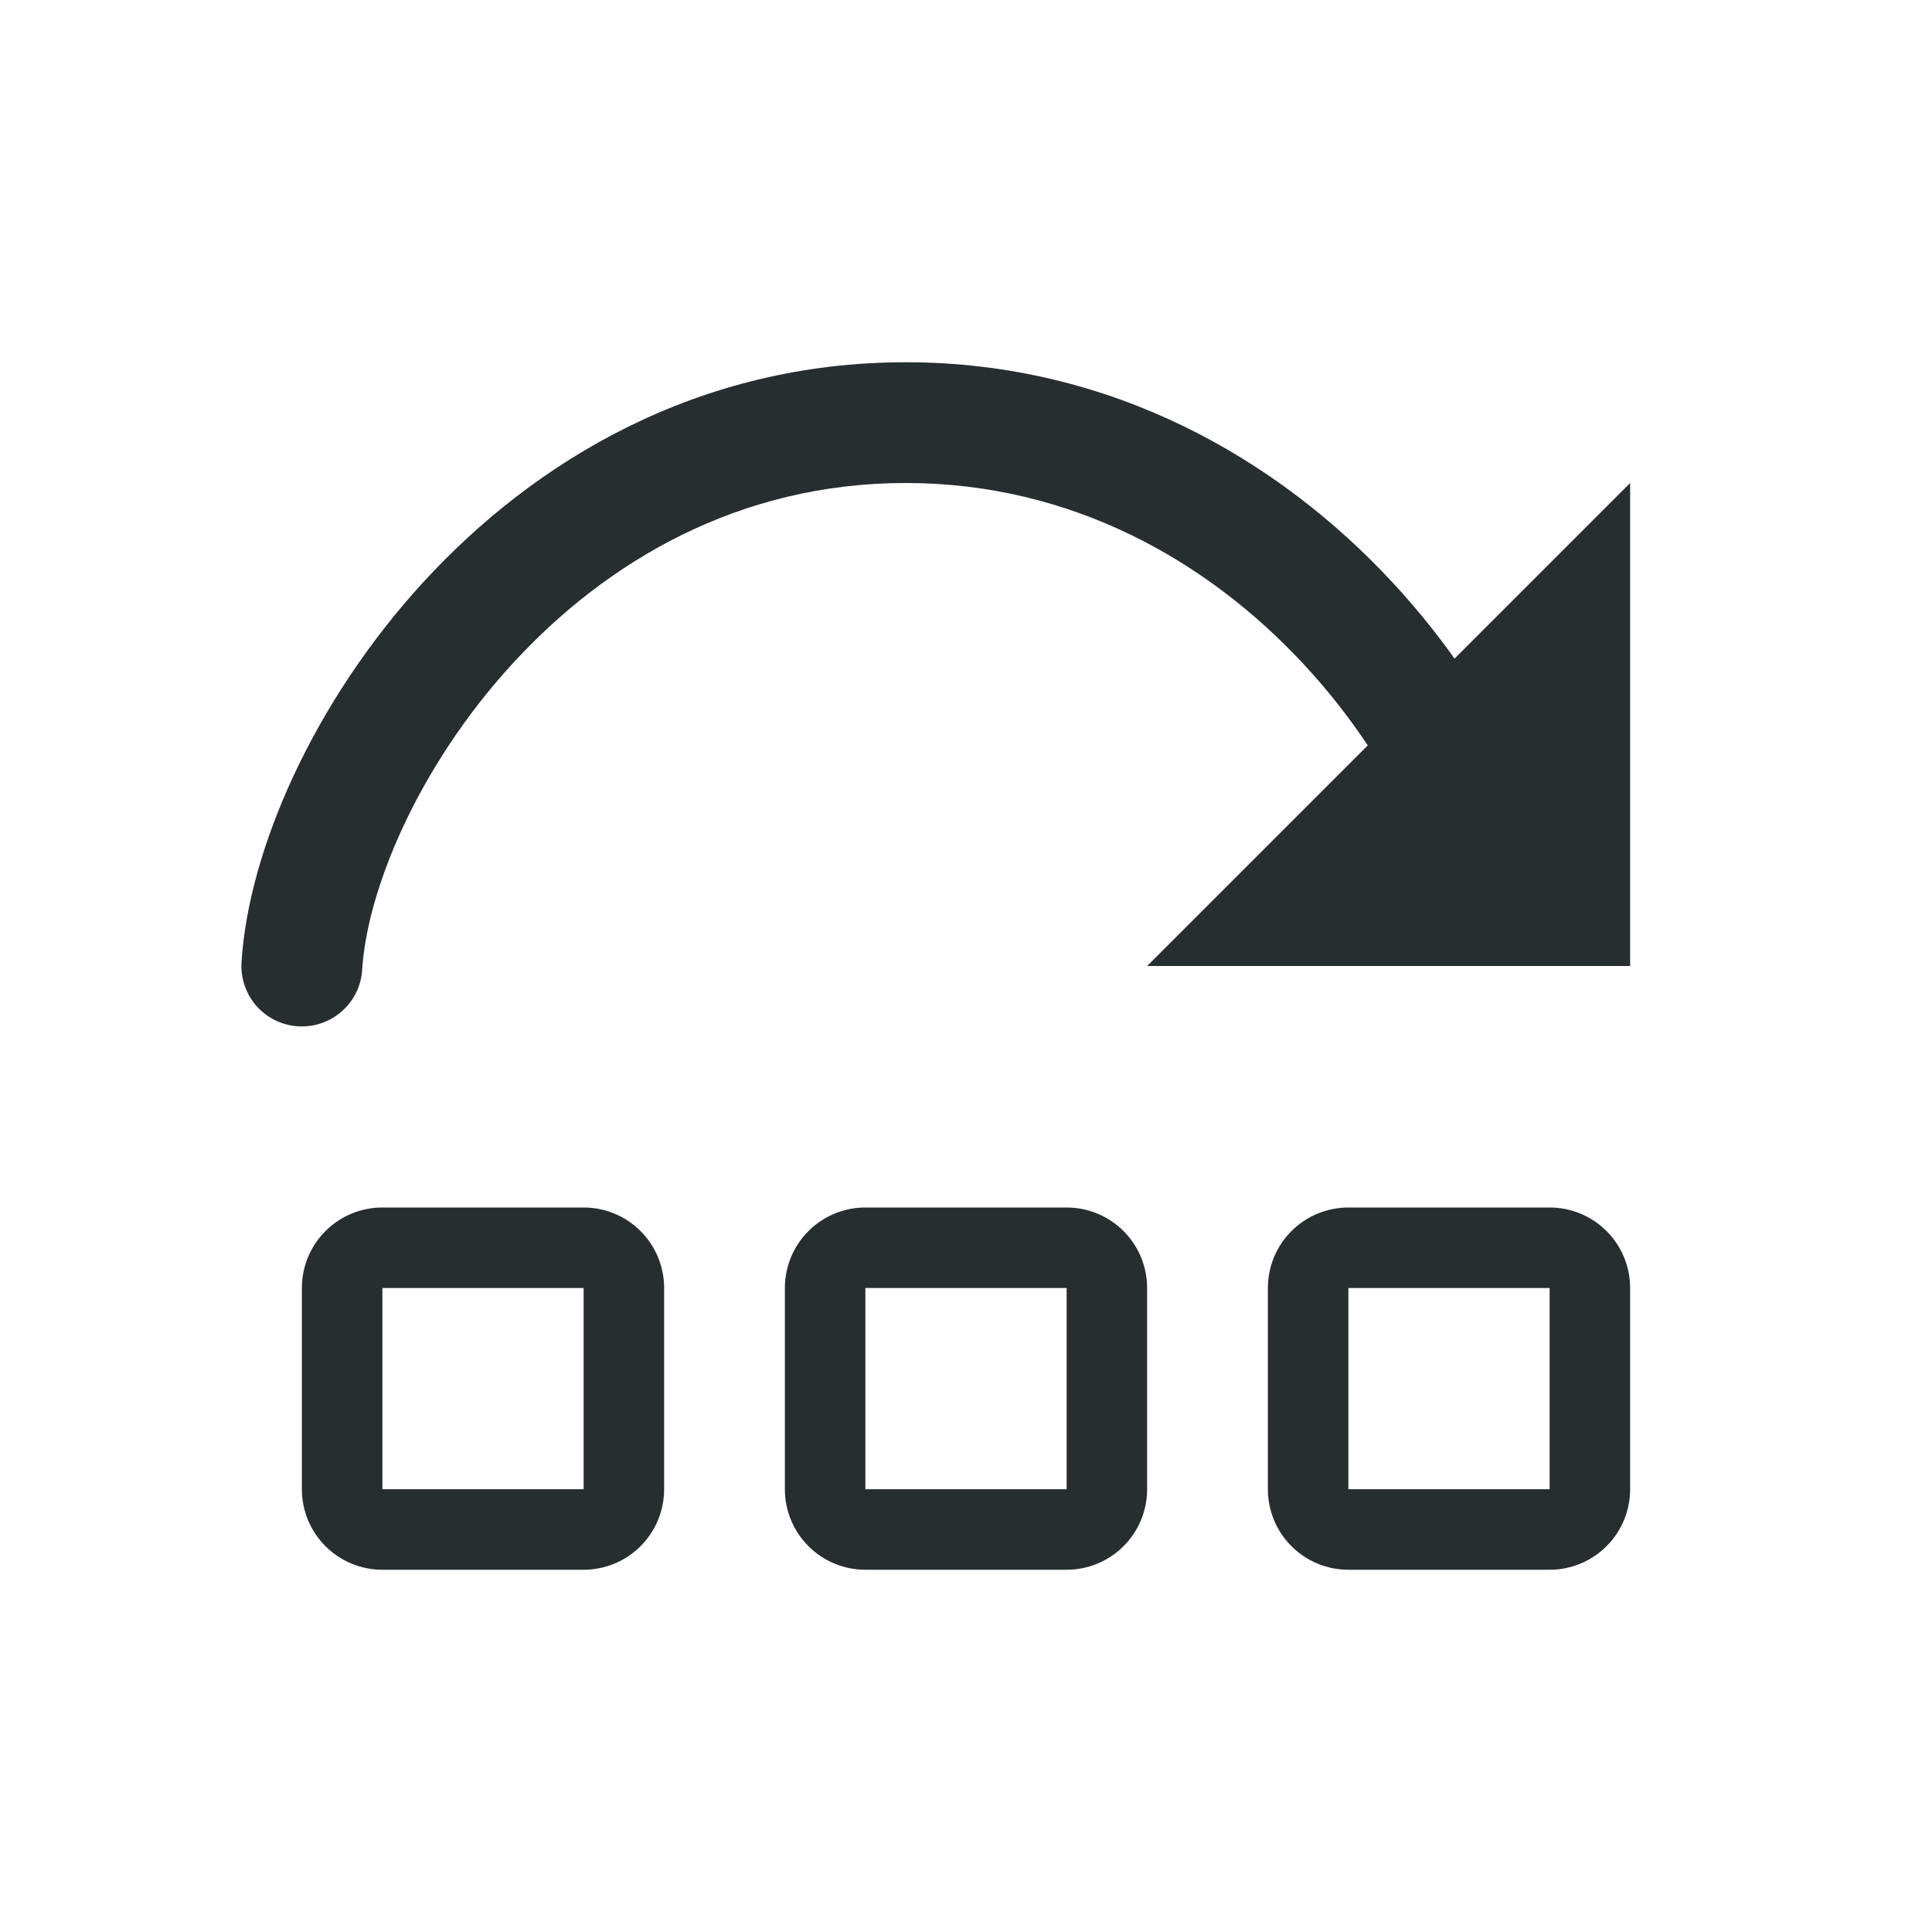
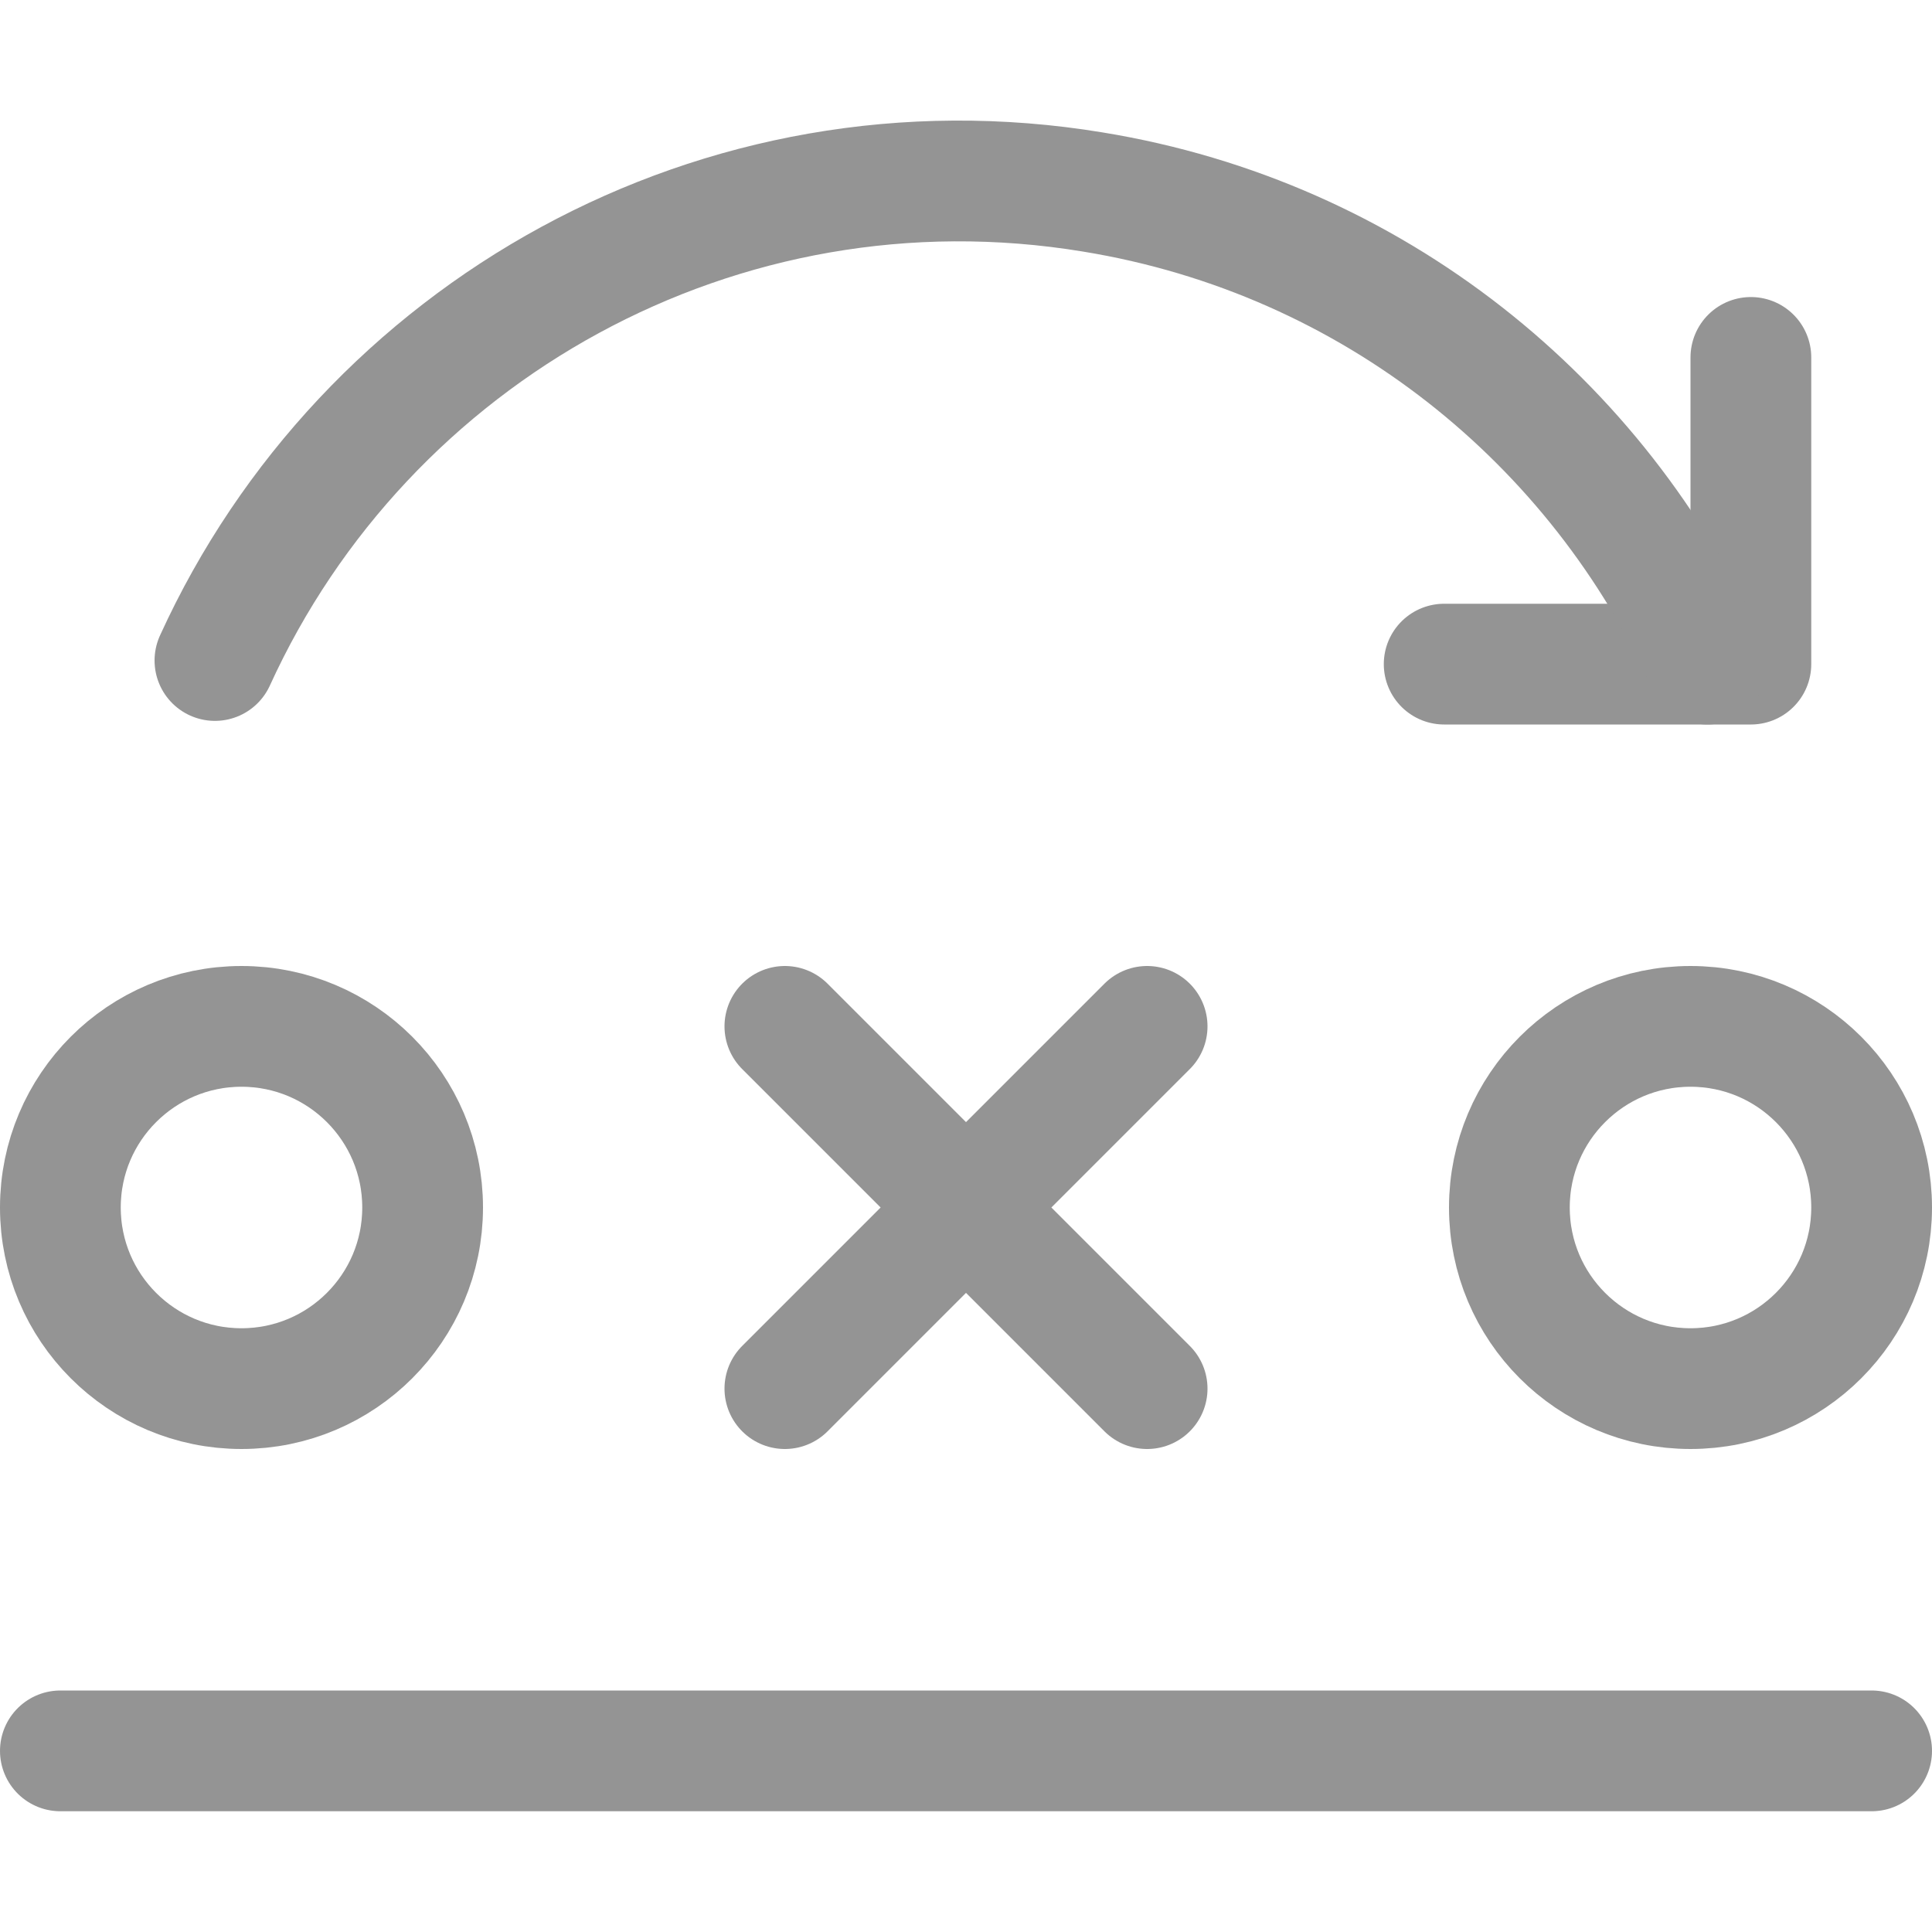
- <svg xmlns="http://www.w3.org/2000/svg" width="24" height="24" fill="none" viewBox="0 0 24 24">
-   <path fill="#262E30" fill-rule="evenodd" d="M7.25 16H4.75V18.5H7.25V16ZM4.75 15C4.485 15 4.23 15.105 4.043 15.293C3.855 15.48 3.75 15.735 3.75 16V18.5C3.75 18.765 3.855 19.02 4.043 19.207C4.23 19.395 4.485 19.5 4.75 19.5H7.25C7.515 19.5 7.77 19.395 7.957 19.207C8.145 19.02 8.25 18.765 8.25 18.5V16C8.25 15.735 8.145 15.48 7.957 15.293C7.77 15.105 7.515 15 7.25 15H4.75ZM13.25 16H10.75V18.5H13.25V16ZM10.75 15C10.485 15 10.23 15.105 10.043 15.293C9.855 15.48 9.75 15.735 9.75 16V18.5C9.75 18.765 9.855 19.02 10.043 19.207C10.23 19.395 10.485 19.5 10.75 19.5H13.25C13.515 19.5 13.77 19.395 13.957 19.207C14.145 19.02 14.25 18.765 14.25 18.5V16C14.25 15.735 14.145 15.48 13.957 15.293C13.77 15.105 13.515 15 13.25 15H10.75ZM19.25 16H16.75V18.5H19.25V16ZM16.75 15C16.485 15 16.23 15.105 16.043 15.293C15.855 15.48 15.75 15.735 15.75 16V18.5C15.75 18.765 15.855 19.02 16.043 19.207C16.23 19.395 16.485 19.5 16.75 19.5H19.25C19.515 19.5 19.77 19.395 19.957 19.207C20.145 19.02 20.25 18.765 20.25 18.5V16C20.25 15.735 20.145 15.48 19.957 15.293C19.77 15.105 19.515 15 19.25 15H16.75ZM6.367 8.244C5.181 9.537 4.559 11.069 4.499 12.047C4.487 12.246 4.396 12.431 4.246 12.563C4.097 12.695 3.901 12.762 3.703 12.749C3.504 12.737 3.318 12.646 3.186 12.497C3.055 12.347 2.988 12.152 3 11.953C3.087 10.563 3.894 8.719 5.26 7.23C6.646 5.72 8.673 4.5 11.25 4.5C13.823 4.5 15.886 5.717 17.29 7.226C18.671 8.71 19.5 10.572 19.5 12H18C18 11.06 17.4 9.546 16.192 8.248C15.007 6.974 13.32 6 11.25 6C9.184 6 7.535 6.97 6.367 8.244Z" clip-rule="evenodd" />
-   <path fill="#262E30" d="M20.25 12H14.25L20.25 6V12Z" />
+ <svg xmlns="http://www.w3.org/2000/svg" id="a" width="16" height="16" viewBox="0 0 16 16">
+   <path d="M14.5,2.96v2.54h-2.54" style="fill:none; stroke:#949494; stroke-linecap:round; stroke-linejoin:round;" />
+   <rect x=".5" y="8.5" width="3" height="3" rx="1.5" ry="1.5" style="fill:none; stroke:#949494; stroke-linecap:round; stroke-linejoin:round;" />
+   <rect x="12.5" y="8.5" width="3" height="3" rx="1.5" ry="1.5" style="fill:none; stroke:#949494; stroke-linecap:round; stroke-linejoin:round;" />
+   <path d="M6.5,8.5l3,3M9.5,8.5l-3,3" style="fill:none; stroke:#949494; stroke-linecap:round; stroke-linejoin:round;" />
+   <line x1=".5" y1="14.5" x2="15.5" y2="14.5" style="fill:none; stroke:#949494; stroke-linecap:round; stroke-linejoin:round;" />
+   <path d="M14.14,5.5c-.9-2-2.76-3.53-5.09-3.91-3.09-.51-6.03,1.16-7.27,3.88" style="fill:none; stroke:#949494; stroke-linecap:round; stroke-linejoin:round;" />
</svg>
